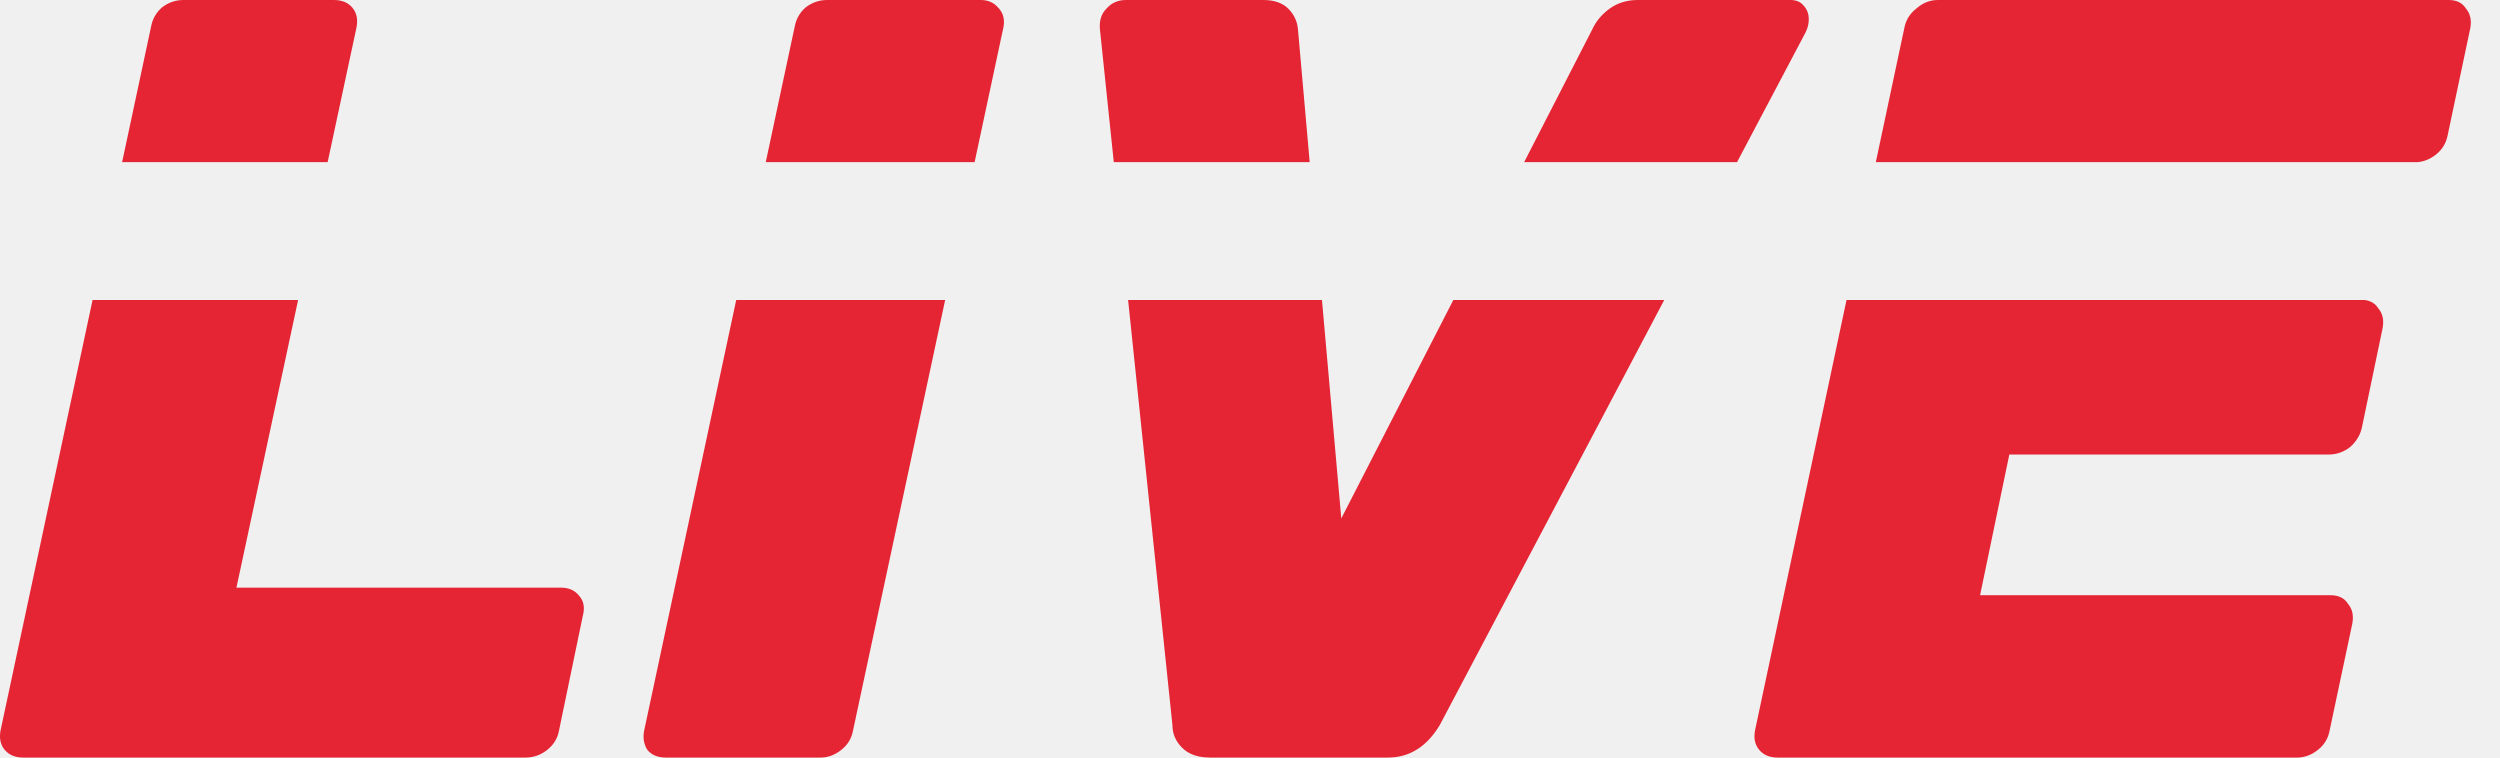
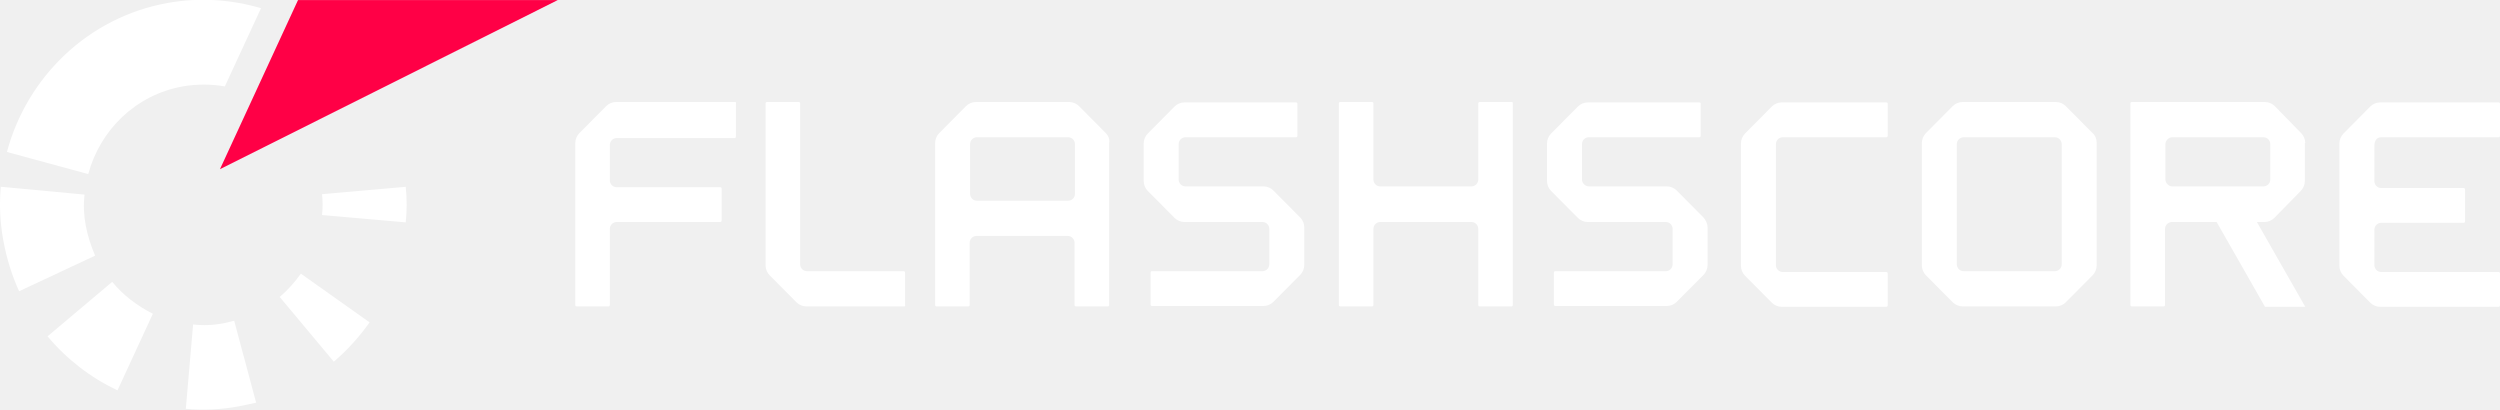
- <svg xmlns="http://www.w3.org/2000/svg" width="33" height="10" viewBox="0 0 33 10" fill="none">
+ <svg xmlns="http://www.w3.org/2000/svg" width="61" height="10" viewBox="0 0 61 10" fill="none">
  <g clip-path="url(#clip0_61_116)">
-     <path d="M0.064 9.9C0.121 9.967 0.202 10 0.307 10H6.936C7.04 10 7.136 9.967 7.221 9.9C7.307 9.833 7.36 9.748 7.379 9.643L7.693 8.129C7.721 8.024 7.707 7.938 7.65 7.871C7.593 7.795 7.512 7.757 7.407 7.757H3.121L3.935 3.96H1.222L0.007 9.643C-0.012 9.748 0.007 9.833 0.064 9.9Z" fill="#E52534" />
-     <path d="M1.612 2.14H4.325L4.707 0.357C4.726 0.252 4.707 0.167 4.65 0.1C4.593 0.033 4.512 0 4.407 0H2.421C2.317 0 2.221 0.033 2.136 0.1C2.06 0.167 2.012 0.252 1.993 0.357L1.612 2.14Z" fill="#E52534" />
-     <path d="M9.718 3.96L8.503 9.643C8.484 9.738 8.498 9.824 8.546 9.9C8.603 9.967 8.684 10 8.789 10H10.832C10.927 10 11.018 9.967 11.103 9.9C11.189 9.833 11.241 9.748 11.26 9.643L12.476 3.96H9.718Z" fill="#E52534" />
-     <path d="M12.865 2.14H10.108L10.489 0.357C10.508 0.252 10.556 0.167 10.632 0.1C10.717 0.033 10.813 0 10.918 0H12.946C13.041 0 13.117 0.033 13.175 0.1C13.241 0.167 13.265 0.252 13.246 0.357L12.865 2.14Z" fill="#E52534" />
-     <path d="M14.891 3.96L15.476 9.571C15.476 9.686 15.519 9.786 15.605 9.871C15.69 9.957 15.814 10 15.976 10H18.319C18.605 10 18.833 9.857 19.005 9.571L21.968 3.96H19.184L17.705 6.843L17.45 3.96H14.891Z" fill="#E52534" />
-     <path d="M17.288 2.14H14.702L14.519 0.386C14.509 0.271 14.538 0.181 14.605 0.114C14.671 0.038 14.757 0 14.862 0H16.676C16.819 0 16.928 0.038 17.005 0.114C17.081 0.19 17.124 0.281 17.133 0.386L17.288 2.14Z" fill="#E52534" />
-     <path d="M20.119 2.14H22.929L23.833 0.429C23.862 0.371 23.876 0.314 23.876 0.257C23.876 0.181 23.852 0.119 23.805 0.071C23.767 0.024 23.709 0 23.633 0H21.619C21.476 0 21.352 0.038 21.247 0.114C21.143 0.19 21.067 0.281 21.019 0.386L20.119 2.14Z" fill="#E52534" />
-     <path d="M24.374 3.96L23.166 9.643C23.147 9.748 23.166 9.833 23.223 9.9C23.28 9.967 23.361 10 23.466 10H30.323C30.418 10 30.509 9.967 30.594 9.9C30.68 9.833 30.732 9.748 30.751 9.643L31.051 8.229C31.07 8.124 31.051 8.038 30.994 7.971C30.947 7.895 30.87 7.857 30.766 7.857H26.137L26.523 6H30.737C30.842 6 30.937 5.967 31.023 5.9C31.108 5.824 31.161 5.733 31.18 5.629L31.451 4.329C31.47 4.224 31.451 4.138 31.394 4.071C31.354 4.007 31.294 3.97 31.213 3.96H24.374Z" fill="#E52534" />
-     <path d="M31.918 2.14H24.761L25.137 0.371C25.156 0.267 25.209 0.181 25.294 0.114C25.38 0.038 25.475 0 25.58 0H32.323C32.428 0 32.504 0.038 32.551 0.114C32.608 0.181 32.627 0.267 32.608 0.371L32.309 1.786C32.289 1.89 32.237 1.976 32.151 2.043C32.08 2.098 32.002 2.131 31.918 2.14Z" fill="#E52534" />
+     <path fill-rule="evenodd" clip-rule="evenodd" d="M17.936 2.489H15.029C14.94 2.489 14.851 2.529 14.791 2.589L14.136 3.249C14.077 3.309 14.037 3.399 14.037 3.489V7.446C14.037 7.466 14.057 7.476 14.067 7.476H14.851C14.87 7.476 14.88 7.456 14.88 7.446V5.587C14.88 5.487 14.96 5.417 15.049 5.417H17.579C17.599 5.417 17.608 5.397 17.608 5.387V4.598C17.608 4.578 17.589 4.568 17.579 4.568H15.049C14.95 4.568 14.88 4.488 14.88 4.398V3.539C14.88 3.439 14.96 3.369 15.049 3.369H17.926C17.946 3.369 17.956 3.349 17.956 3.339V2.549C17.966 2.499 17.956 2.489 17.936 2.489" fill="white" />
+     <path fill-rule="evenodd" clip-rule="evenodd" d="M26.229 4.728C26.229 4.828 26.15 4.898 26.061 4.898H23.838C23.739 4.898 23.67 4.818 23.67 4.728V3.519C23.67 3.419 23.749 3.349 23.838 3.349H26.061C26.16 3.349 26.229 3.429 26.229 3.519V4.728ZM26.983 3.249L26.328 2.589C26.269 2.529 26.18 2.489 26.09 2.489H23.809C23.719 2.489 23.63 2.529 23.571 2.589L22.916 3.249C22.856 3.309 22.817 3.399 22.817 3.489V7.446C22.817 7.466 22.837 7.476 22.846 7.476H23.63C23.65 7.476 23.66 7.456 23.66 7.446V5.927C23.66 5.827 23.739 5.757 23.829 5.757H26.051C26.15 5.757 26.219 5.837 26.219 5.927V7.446C26.219 7.466 26.239 7.476 26.249 7.476H27.033C27.053 7.476 27.063 7.456 27.063 7.446V3.489C27.082 3.399 27.043 3.309 26.983 3.249Z" fill="white" />
+     <path fill-rule="evenodd" clip-rule="evenodd" d="M22.063 7.476H19.672C19.583 7.476 19.493 7.436 19.434 7.376L18.779 6.717C18.72 6.657 18.68 6.567 18.68 6.477V2.519C18.68 2.499 18.7 2.489 18.71 2.489H19.493C19.513 2.489 19.523 2.509 19.523 2.519V6.447C19.523 6.547 19.602 6.617 19.692 6.617H22.053C22.073 6.617 22.083 6.637 22.083 6.647V7.436C22.093 7.466 22.083 7.476 22.063 7.476" fill="white" />
+     <path fill-rule="evenodd" clip-rule="evenodd" d="M31.725 5.307L31.07 4.648C31.011 4.588 30.922 4.548 30.832 4.548H28.928C28.828 4.548 28.759 4.468 28.759 4.378V3.519C28.759 3.419 28.838 3.349 28.928 3.349H31.626C31.646 3.349 31.656 3.329 31.656 3.319V2.529C31.656 2.509 31.636 2.499 31.626 2.499H28.898C28.809 2.499 28.719 2.539 28.66 2.599L28.005 3.259C27.945 3.319 27.906 3.409 27.906 3.499V4.418C27.906 4.508 27.945 4.598 28.005 4.658L28.66 5.317C28.719 5.377 28.809 5.417 28.898 5.417H30.803C30.902 5.417 30.971 5.497 30.971 5.587V6.447C30.971 6.547 30.892 6.617 30.803 6.617H28.104C28.084 6.617 28.075 6.637 28.075 6.647V7.436C28.075 7.456 28.094 7.466 28.104 7.466H30.832C30.922 7.466 31.011 7.426 31.07 7.366L31.725 6.707C31.785 6.647 31.824 6.557 31.824 6.467V5.547C31.824 5.467 31.795 5.377 31.725 5.307" fill="white" />
+     <path fill-rule="evenodd" clip-rule="evenodd" d="M41.566 5.307L40.911 4.648C40.852 4.588 40.763 4.548 40.673 4.548H38.769C38.679 4.548 38.6 4.468 38.6 4.378V3.519C38.6 3.419 38.679 3.349 38.769 3.349H41.467C41.487 3.349 41.497 3.329 41.497 3.319V2.529C41.497 2.509 41.477 2.499 41.467 2.499H38.739C38.65 2.499 38.56 2.539 38.501 2.599L37.846 3.259C37.786 3.319 37.747 3.409 37.747 3.499V4.418C37.747 4.508 37.786 4.598 37.846 4.658L38.501 5.317C38.56 5.377 38.65 5.417 38.739 5.417H40.644C40.743 5.417 40.812 5.497 40.812 5.587V6.447C40.812 6.547 40.733 6.617 40.644 6.617H37.945C37.925 6.617 37.915 6.637 37.915 6.647V7.436C37.915 7.456 37.935 7.466 37.945 7.466H40.673C40.763 7.466 40.852 7.426 40.911 7.366L41.566 6.707C41.626 6.647 41.665 6.557 41.665 6.467V5.547C41.665 5.467 41.626 5.377 41.566 5.307" fill="white" />
+     <path fill-rule="evenodd" clip-rule="evenodd" d="M43.332 3.519C43.332 3.419 43.411 3.349 43.501 3.349H46.03C46.05 3.349 46.06 3.329 46.06 3.319V2.529C46.06 2.509 46.04 2.499 46.03 2.499H43.471C43.382 2.499 43.292 2.539 43.233 2.599L42.578 3.259C42.518 3.319 42.479 3.409 42.479 3.499V6.487C42.479 6.577 42.518 6.667 42.578 6.727L43.233 7.386C43.292 7.446 43.382 7.486 43.471 7.486H46.03C46.05 7.486 46.06 7.466 46.06 7.456V6.667C46.06 6.647 46.04 6.637 46.03 6.637H43.501C43.401 6.637 43.332 6.557 43.332 6.467V3.519Z" fill="white" />
+     <path fill-rule="evenodd" clip-rule="evenodd" d="M50.306 6.447C50.306 6.547 50.227 6.617 50.137 6.617H47.915C47.816 6.617 47.746 6.537 47.746 6.447V3.519C47.746 3.419 47.826 3.349 47.915 3.349H50.137C50.236 3.349 50.306 3.429 50.306 3.519V6.447ZM51.06 3.249L50.405 2.589C50.346 2.529 50.256 2.489 50.167 2.489H47.885C47.796 2.489 47.707 2.529 47.647 2.589L46.992 3.249C46.933 3.309 46.893 3.399 46.893 3.489V6.477C46.893 6.567 46.933 6.657 46.992 6.717L47.647 7.376C47.707 7.436 47.796 7.476 47.885 7.476H50.167C50.256 7.476 50.346 7.436 50.405 7.376L51.06 6.717C51.119 6.657 51.159 6.567 51.159 6.477V3.489C51.159 3.399 51.129 3.309 51.06 3.249Z" fill="white" />
+     <path fill-rule="evenodd" clip-rule="evenodd" d="M36.884 2.489H36.1C36.08 2.489 36.07 2.509 36.07 2.519V4.378C36.07 4.478 35.991 4.548 35.902 4.548H33.679C33.58 4.548 33.511 4.468 33.511 4.378V2.519C33.511 2.499 33.491 2.489 33.481 2.489H32.697C32.678 2.489 32.668 2.509 32.668 2.519V7.446C32.668 7.466 32.687 7.476 32.697 7.476H33.481C33.501 7.476 33.511 7.456 33.511 7.446V5.587C33.511 5.487 33.59 5.417 33.679 5.417H35.902C36.001 5.417 36.07 5.497 36.07 5.587V7.446C36.07 7.466 36.09 7.476 36.1 7.476H36.884C36.904 7.476 36.913 7.456 36.913 7.446V2.519C36.913 2.499 36.904 2.489 36.884 2.489" fill="white" />
+     <path fill-rule="evenodd" clip-rule="evenodd" d="M55.395 4.378C55.395 4.478 55.316 4.548 55.226 4.548H53.004C52.915 4.548 52.836 4.468 52.836 4.378V3.519C52.836 3.429 52.915 3.349 53.004 3.349H55.226C55.326 3.349 55.395 3.429 55.395 3.519V4.378ZM56.248 3.489C56.248 3.399 56.209 3.309 56.149 3.249L55.504 2.589C55.445 2.529 55.355 2.489 55.266 2.489H52.012C51.992 2.489 51.982 2.509 51.982 2.519V7.446C51.982 7.466 52.002 7.476 52.012 7.476H52.796C52.816 7.476 52.826 7.456 52.826 7.446V5.587C52.826 5.497 52.895 5.427 52.984 5.417H54.086L55.266 7.486H56.248L55.068 5.417H55.256C55.345 5.417 55.435 5.377 55.494 5.317L56.139 4.658C56.199 4.598 56.238 4.508 56.238 4.418V3.489H56.248Z" fill="white" />
+     <path fill-rule="evenodd" clip-rule="evenodd" d="M58.103 3.349H60.97C60.99 3.349 61 3.329 61 3.319V2.529C61 2.509 60.98 2.499 60.97 2.499H58.074C57.984 2.499 57.895 2.539 57.835 2.599L57.181 3.259C57.121 3.319 57.081 3.409 57.081 3.499V6.487C57.081 6.577 57.121 6.667 57.181 6.727L57.835 7.386C57.895 7.446 57.984 7.486 58.074 7.486H60.97C60.99 7.486 61 7.466 61 7.456V6.667C61 6.647 60.98 6.637 60.97 6.637H58.103C58.004 6.637 57.935 6.557 57.935 6.467V5.607C57.935 5.507 58.014 5.437 58.103 5.437H60.117C60.137 5.437 60.147 5.417 60.147 5.407V4.618C60.147 4.598 60.127 4.588 60.117 4.588H58.103C58.004 4.588 57.935 4.508 57.935 4.418V3.558C57.935 3.419 58.004 3.349 58.103 3.349Z" fill="white" />
+     <path fill-rule="evenodd" clip-rule="evenodd" d="M2.093 5.507C2.044 5.248 2.034 4.998 2.063 4.748L0.02 4.558C-0.02 4.988 0 5.417 0.079 5.857C0.159 6.297 0.288 6.717 0.466 7.106L2.321 6.237C2.222 6.007 2.143 5.767 2.093 5.507" fill="white" />
+     <path fill-rule="evenodd" clip-rule="evenodd" d="M2.738 6.877L1.161 8.206C1.627 8.765 2.212 9.215 2.867 9.525L3.73 7.656C3.353 7.466 3.006 7.206 2.738 6.877" fill="white" />
+     <path fill-rule="evenodd" clip-rule="evenodd" d="M5.466 7.886C5.208 7.936 4.95 7.946 4.712 7.916L4.534 9.975C4.96 10.015 5.387 9.995 5.823 9.915C5.962 9.885 6.111 9.855 6.25 9.825L5.714 7.826C5.635 7.846 5.545 7.866 5.466 7.886Z" fill="white" />
+     <path fill-rule="evenodd" clip-rule="evenodd" d="M4.454 2.109C4.801 2.049 5.159 2.049 5.486 2.109L6.369 0.2C5.655 -0.009 4.881 -0.069 4.097 0.071C2.143 0.42 0.655 1.889 0.169 3.708L2.153 4.248C2.44 3.179 3.303 2.319 4.454 2.109" fill="white" />
+     <path fill-rule="evenodd" clip-rule="evenodd" d="M6.825 7.246L8.145 8.825C8.472 8.546 8.77 8.216 9.018 7.866L7.341 6.677C7.192 6.887 7.024 7.076 6.825 7.246Z" fill="white" />
+     <path fill-rule="evenodd" clip-rule="evenodd" d="M9.9 4.558L7.857 4.738C7.877 4.907 7.877 5.077 7.857 5.247L9.9 5.426C9.93 5.147 9.93 4.857 9.9 4.558" fill="white" />
+     <path fill-rule="evenodd" clip-rule="evenodd" d="M7.272 0.001L5.367 4.128L13.611 0.001H7.272Z" fill="#FF0046" />
  </g>
  <defs>
    <clipPath id="clip0_61_116">
-       <rect width="33" height="10" fill="white" />
+       <rect width="61" height="10" fill="white" />
    </clipPath>
  </defs>
</svg>
